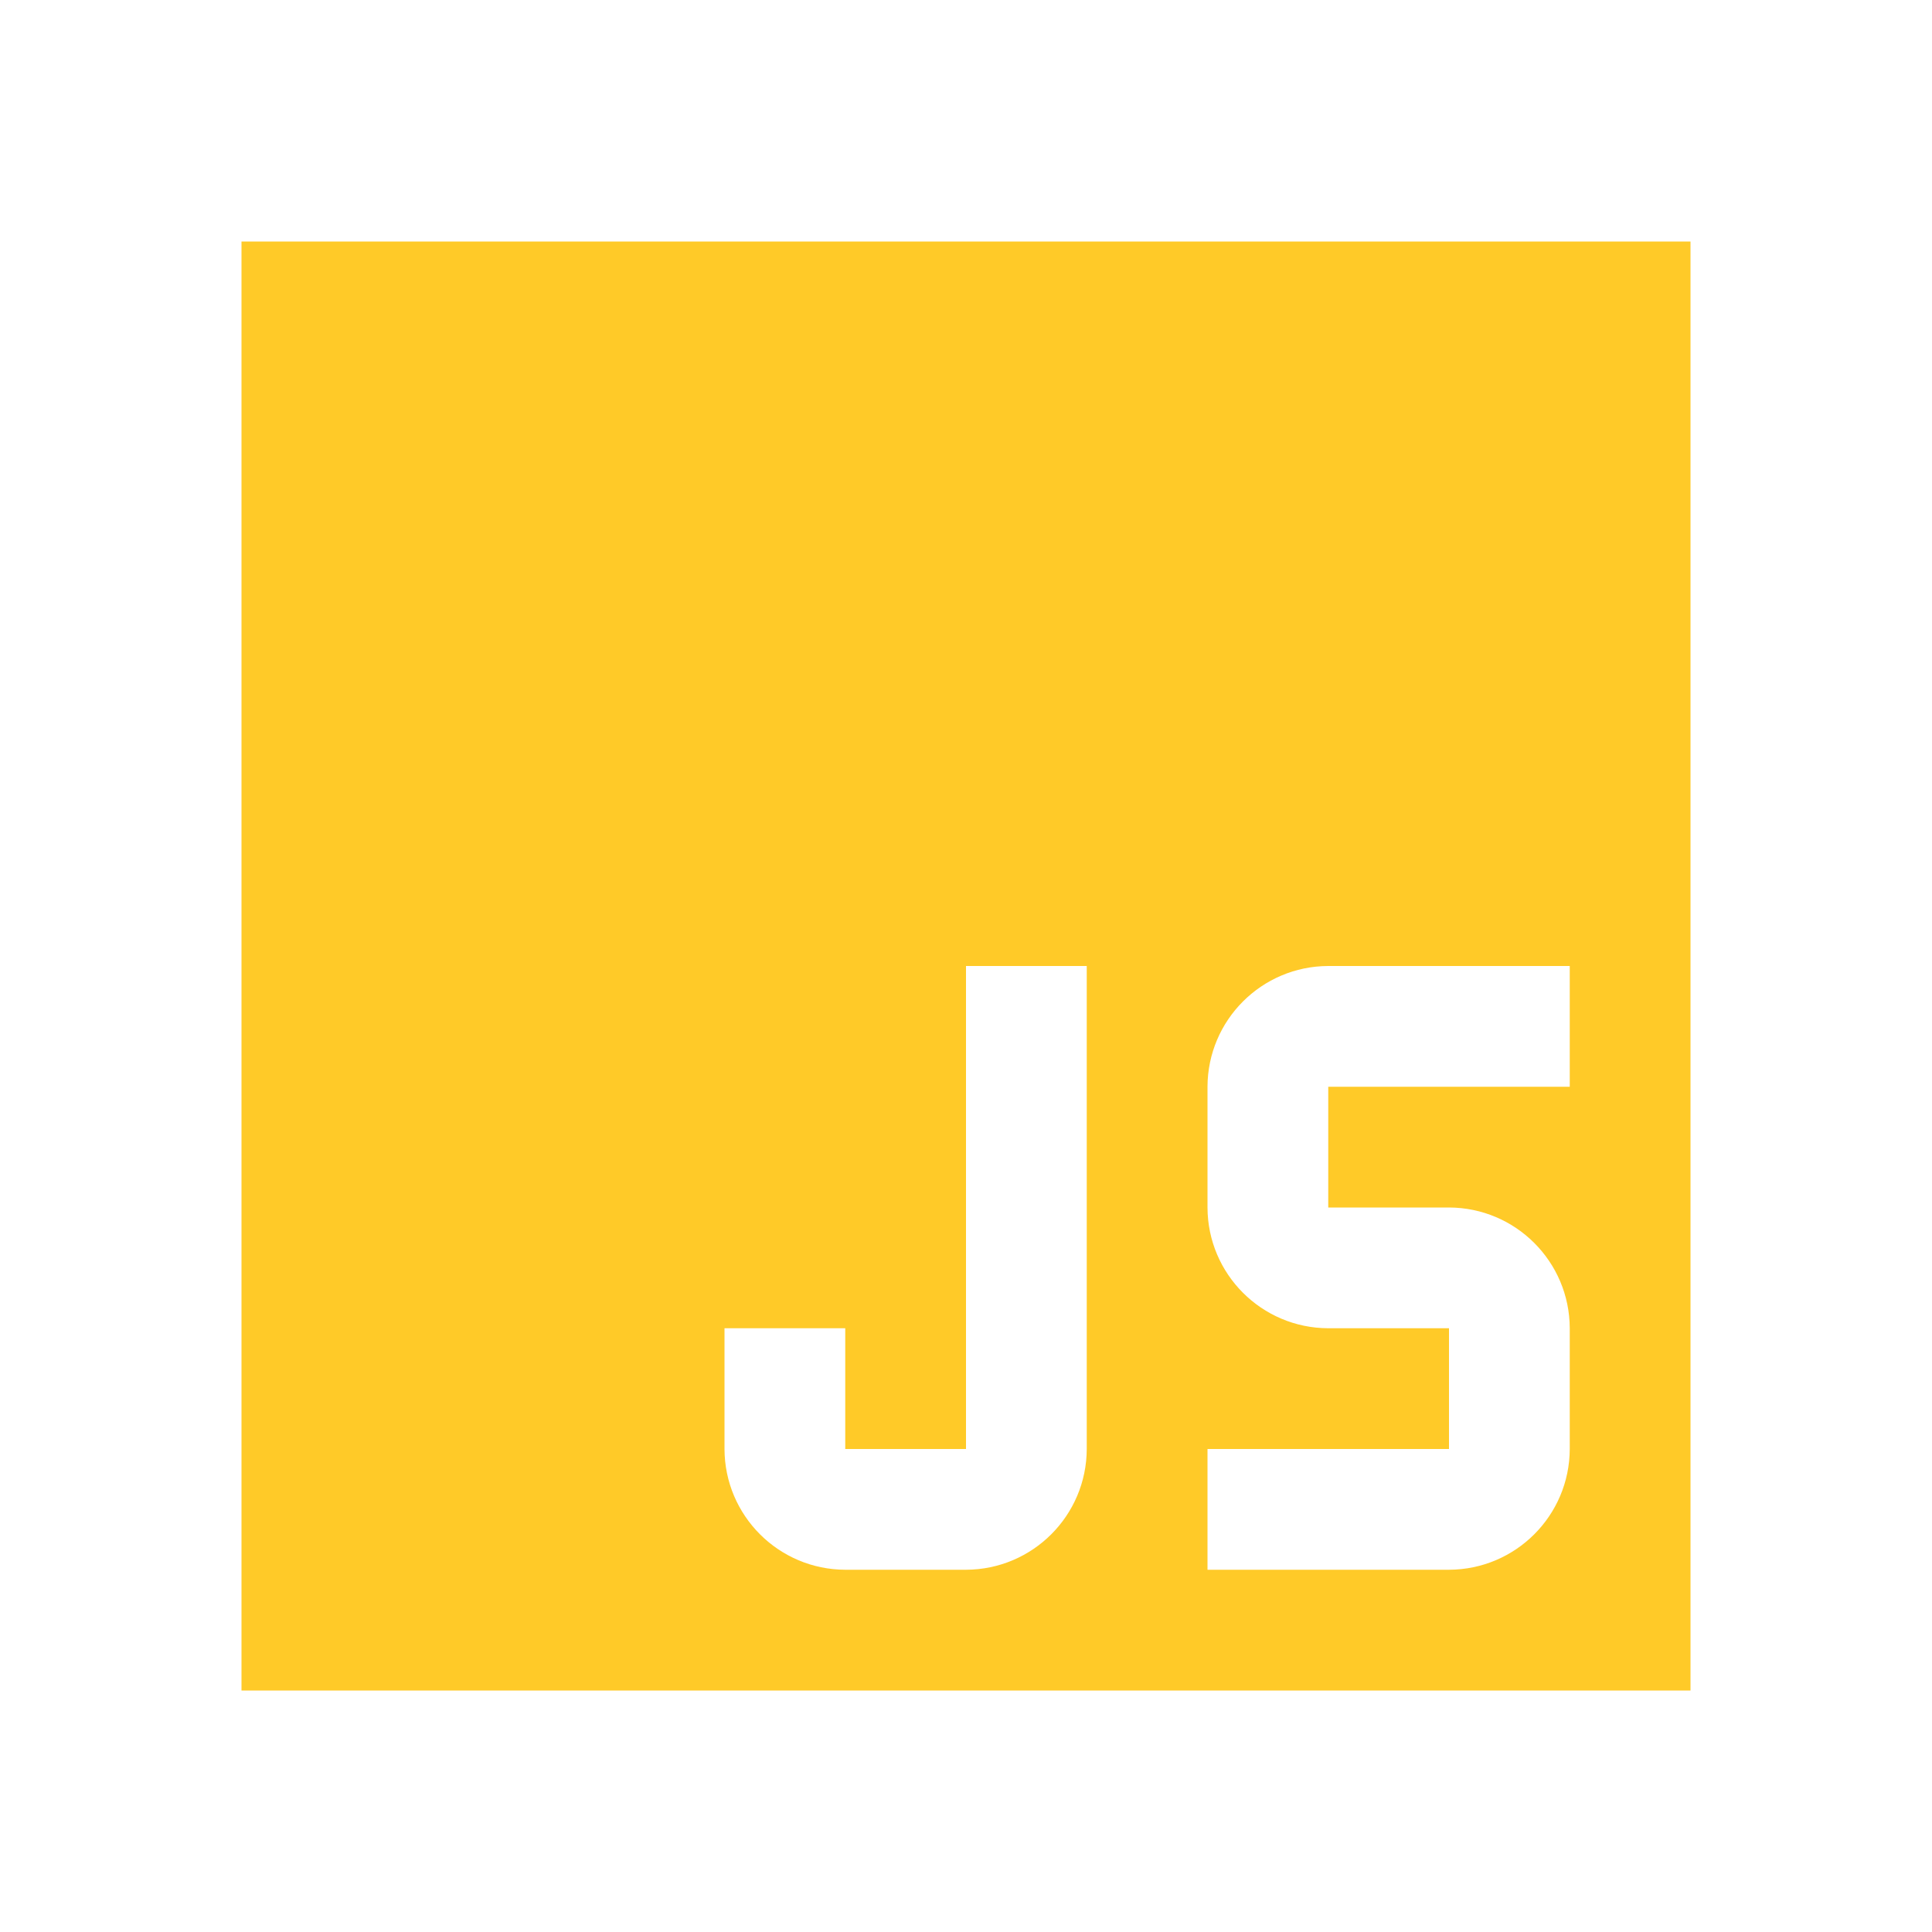
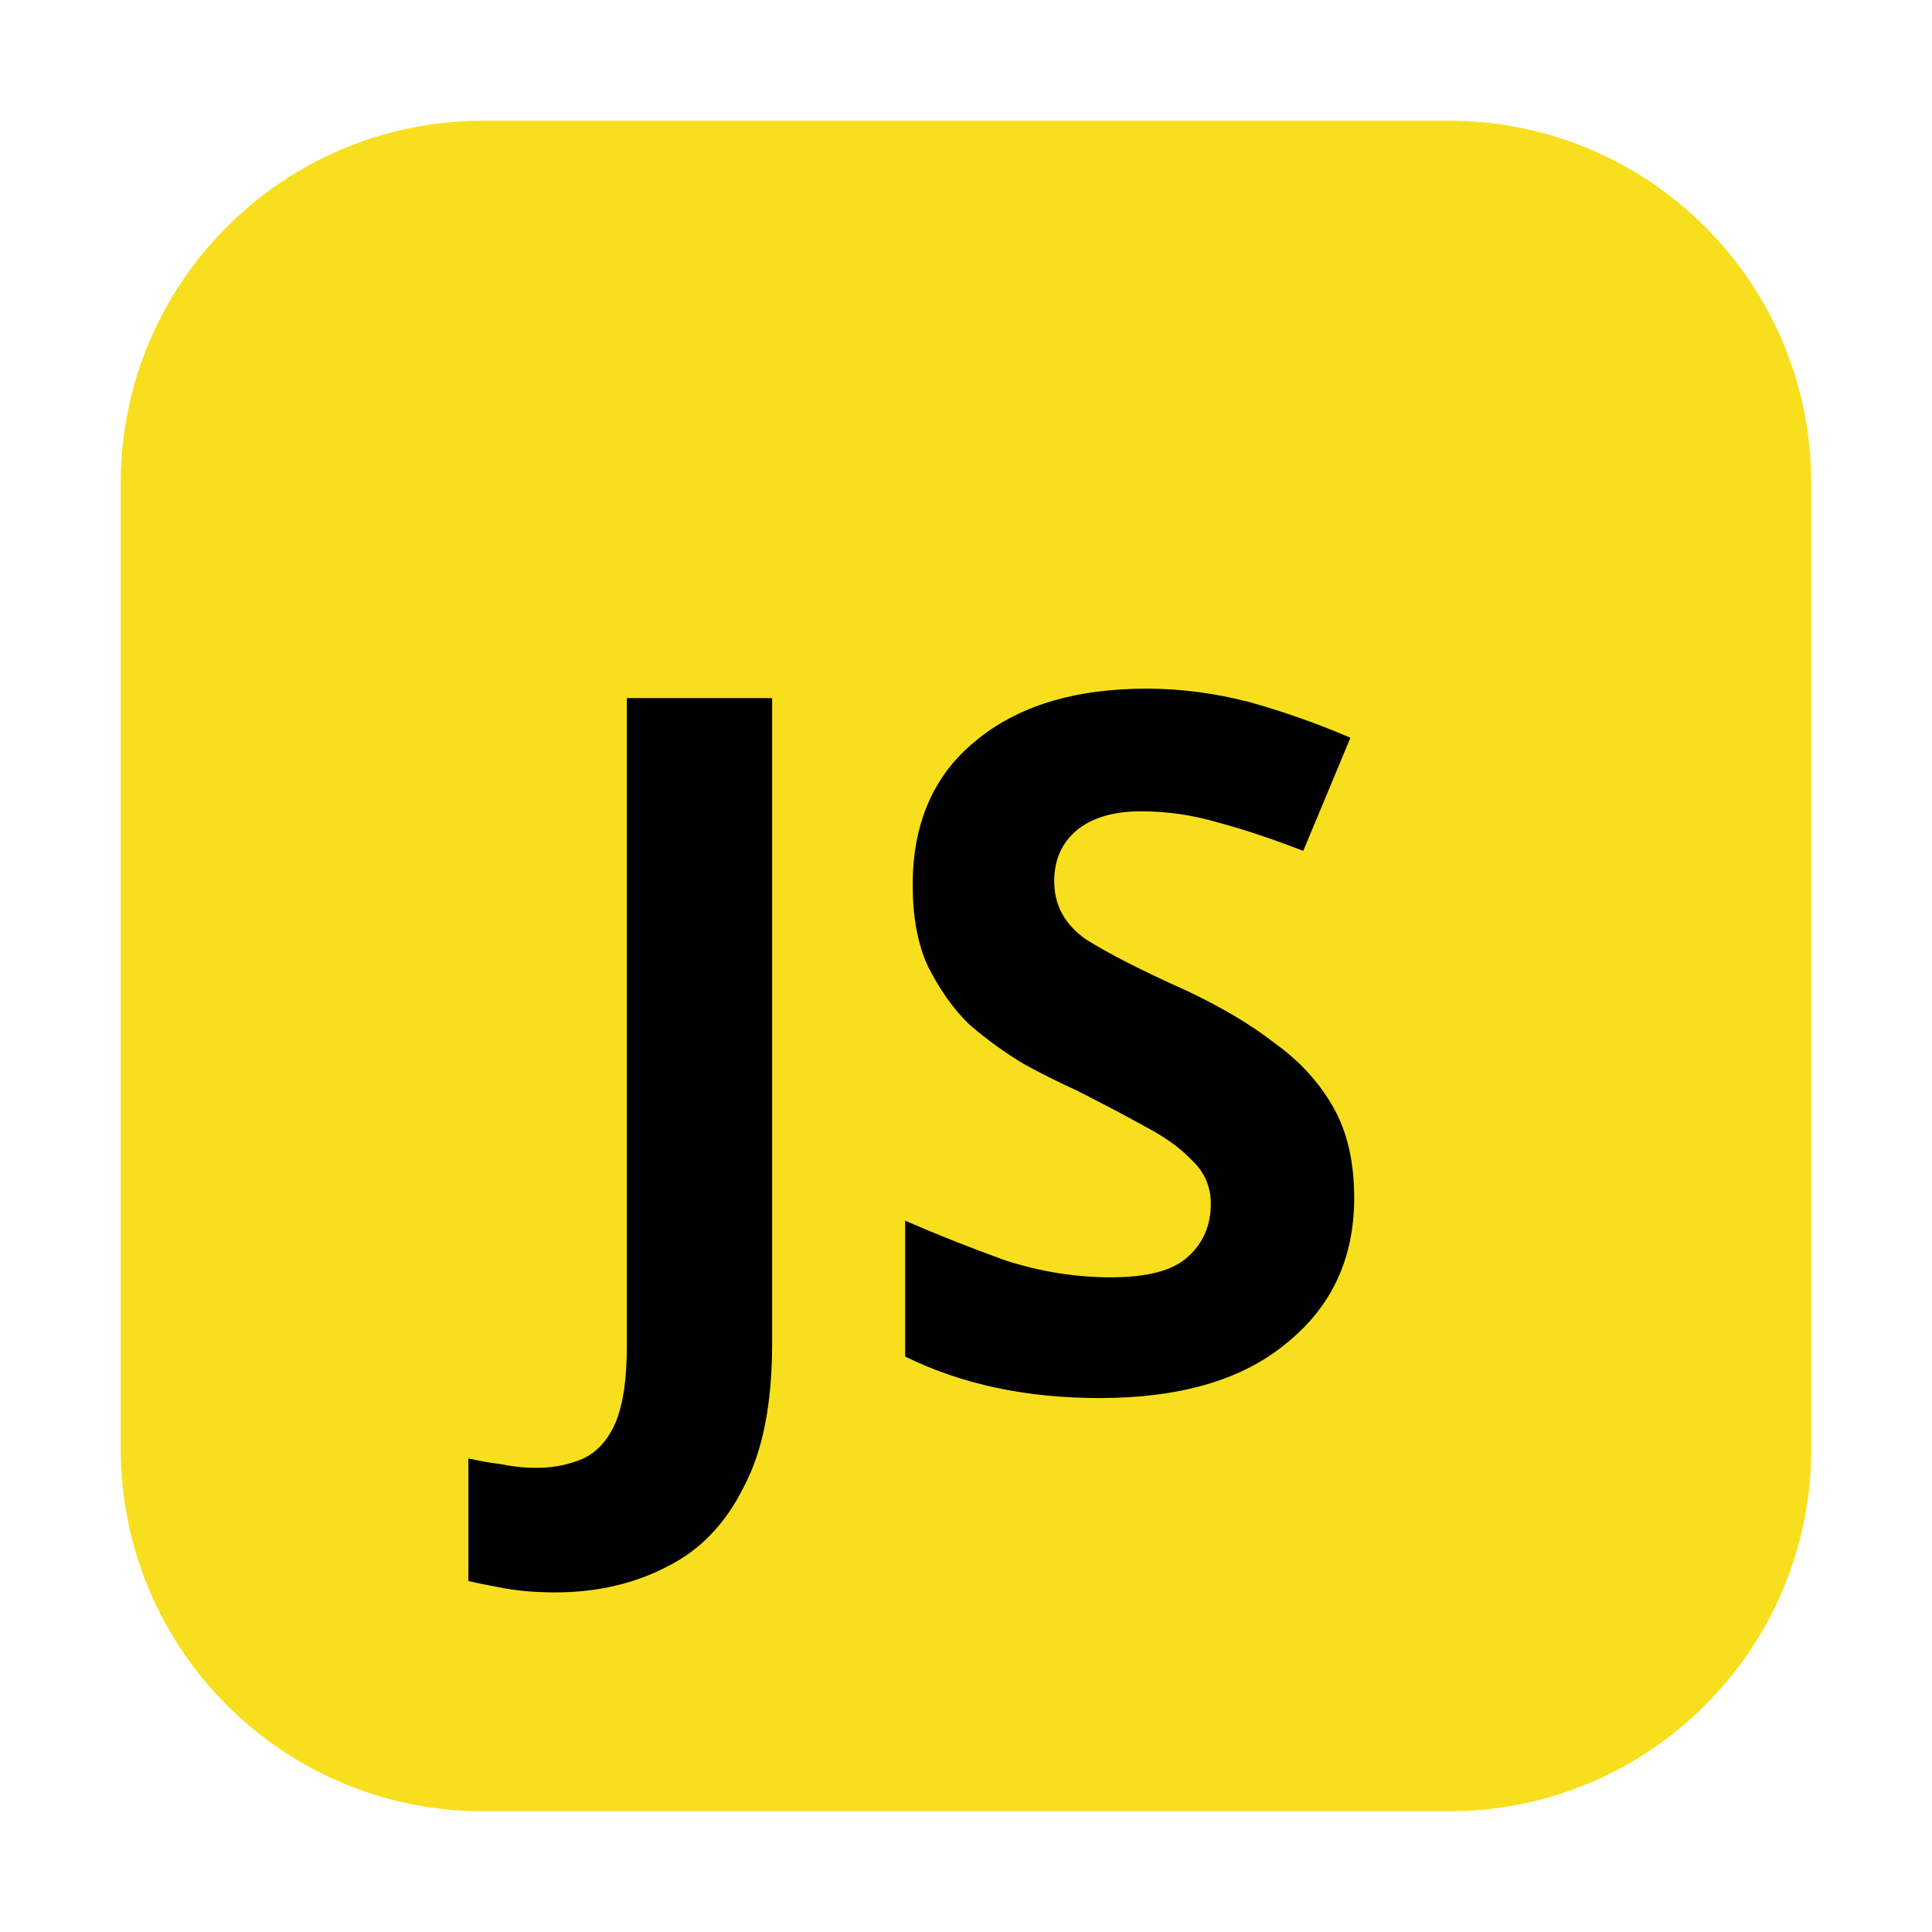
<svg xmlns="http://www.w3.org/2000/svg" viewBox="0 0 16 16">
-   <path fill="#ffca28" d="M2 2v12h12V2zm6 6h1v4a1.003 1.003 0 0 1-1 1H7a1.003 1.003 0 0 1-1-1v-1h1v1h1zm3 0h2v1h-2v1h1a1.003 1.003 0 0 1 1 1v1a1.003 1.003 0 0 1-1 1h-2v-1h2v-1h-1a1.003 1.003 0 0 1-1-1V9a1.003 1.003 0 0 1 1-1" />
+   <rect x="1" y="1" width="14" height="14" rx="3" fill="#f7df1e" />
+   <text x="8" y="11.5" text-anchor="middle" font-family="system-ui,sans-serif" font-size="8" font-weight="700" fill="#000">JS</text>
</svg>
